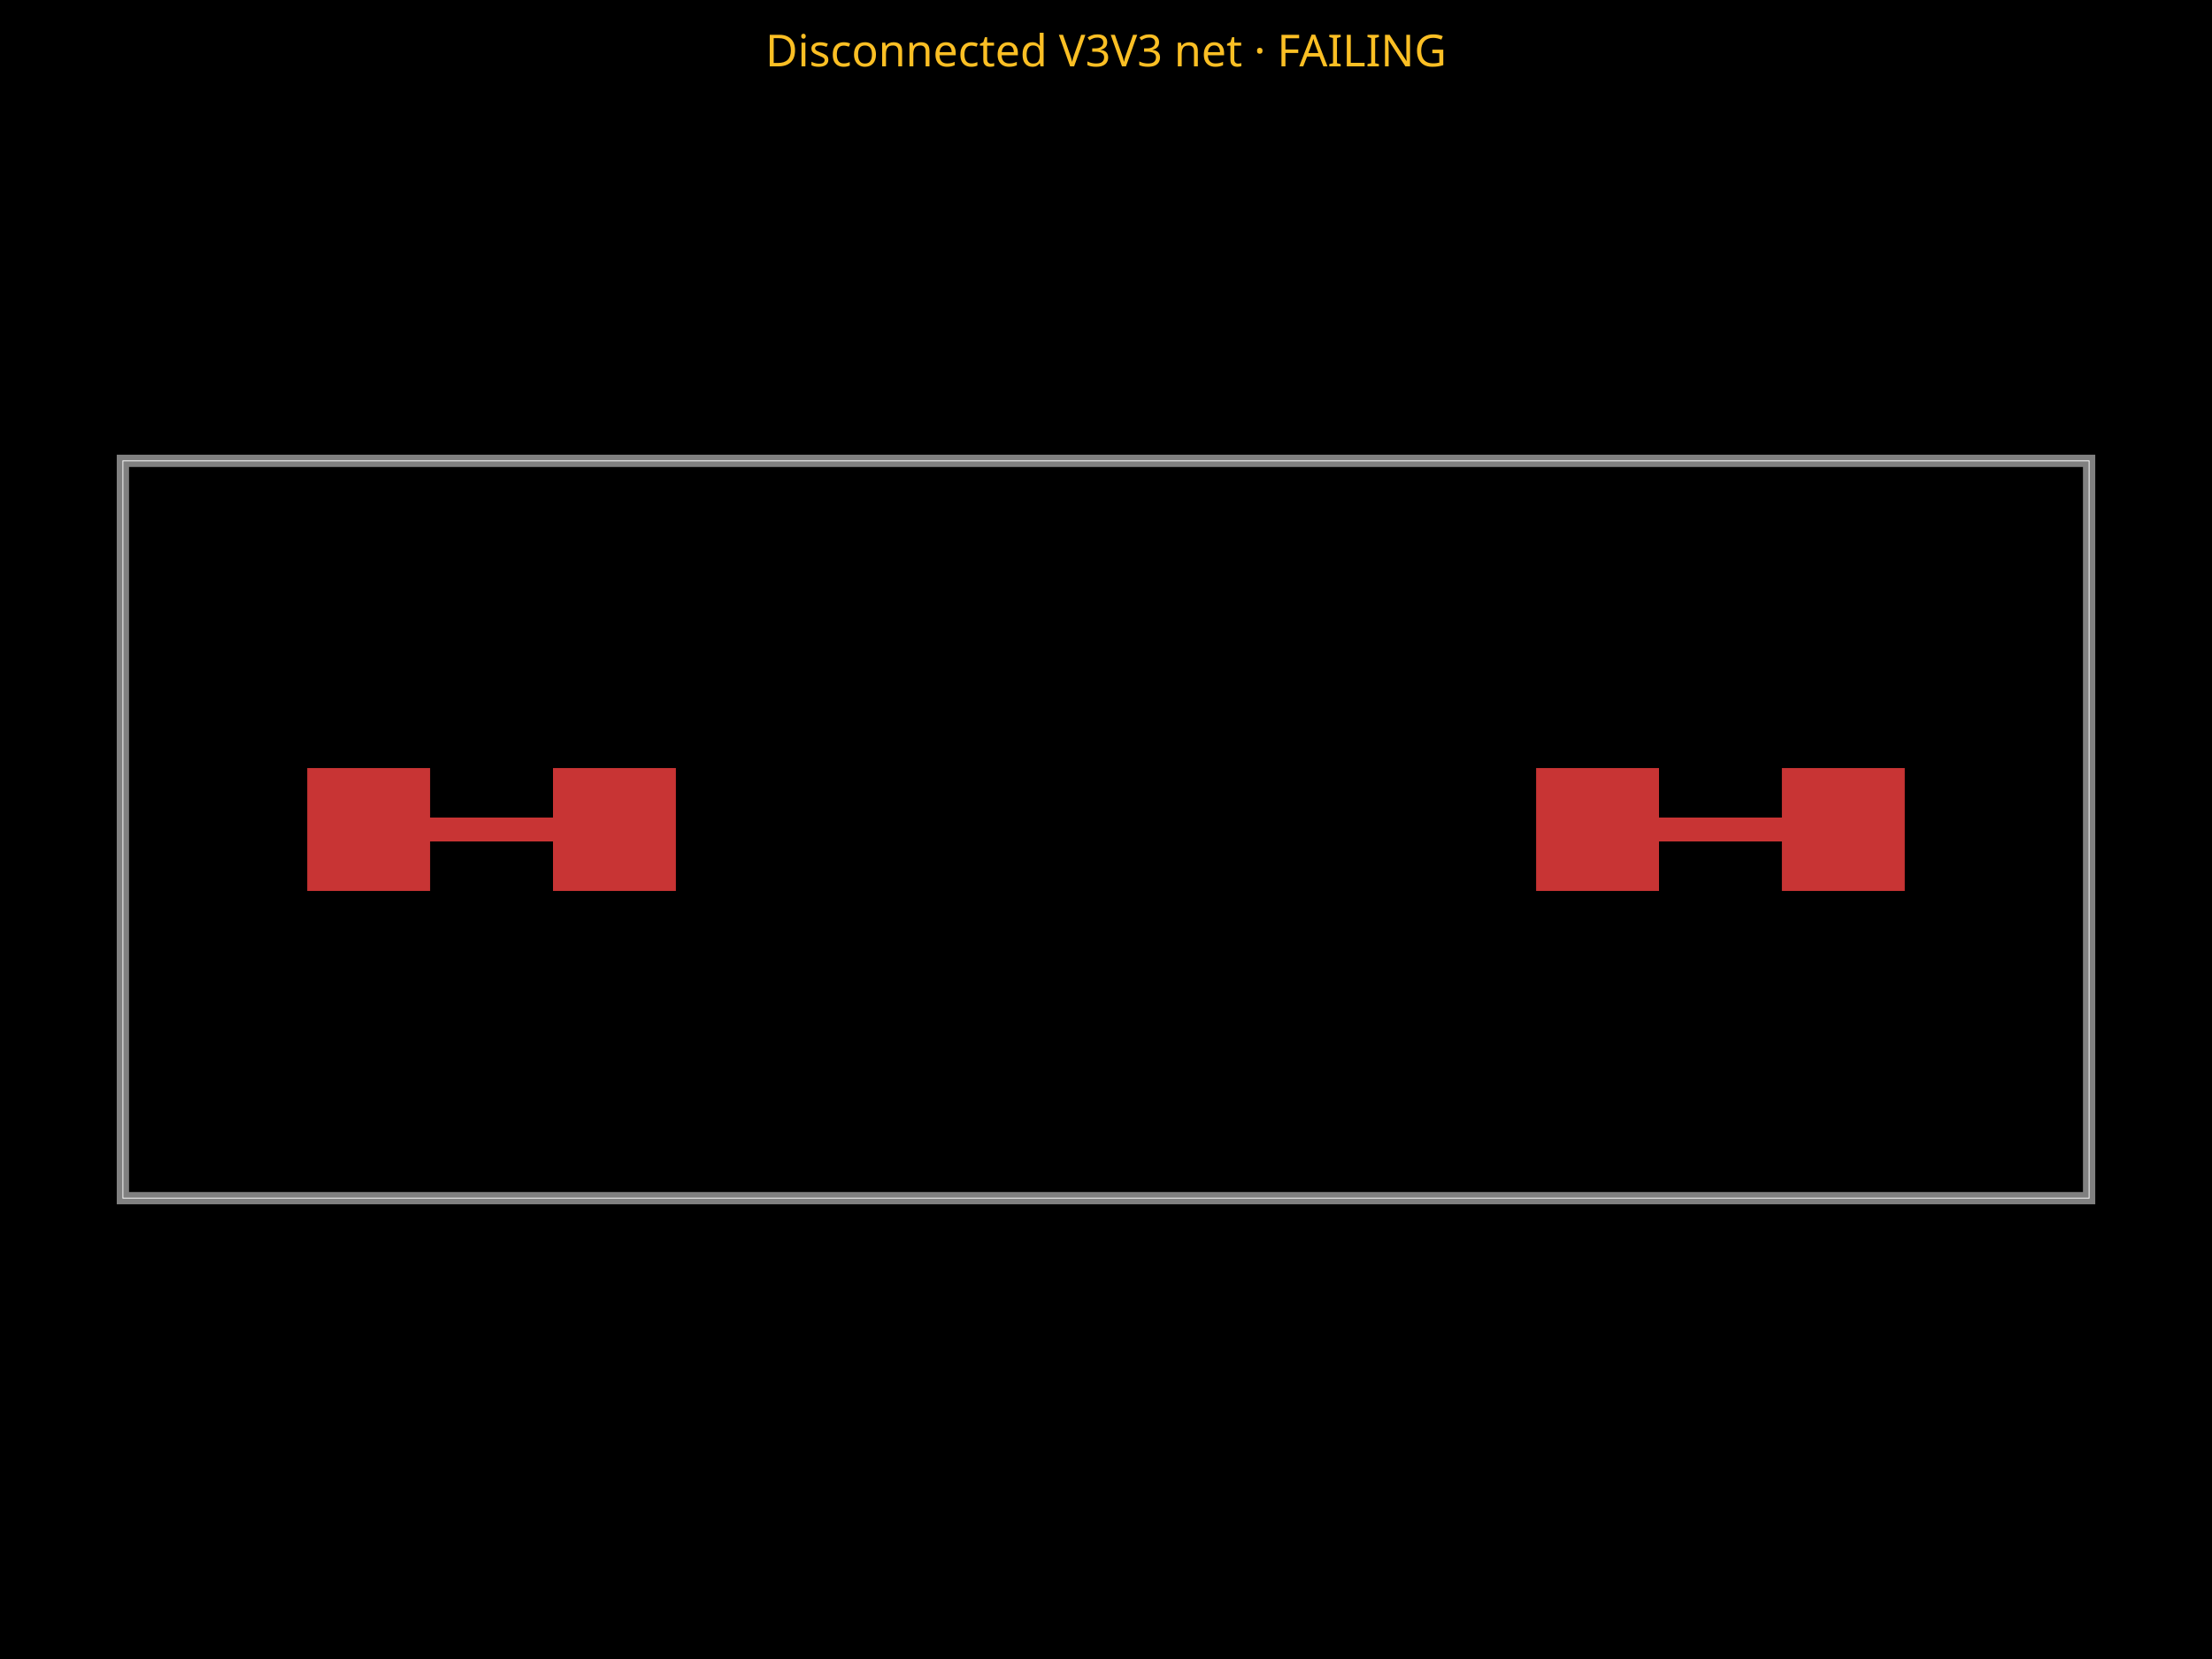
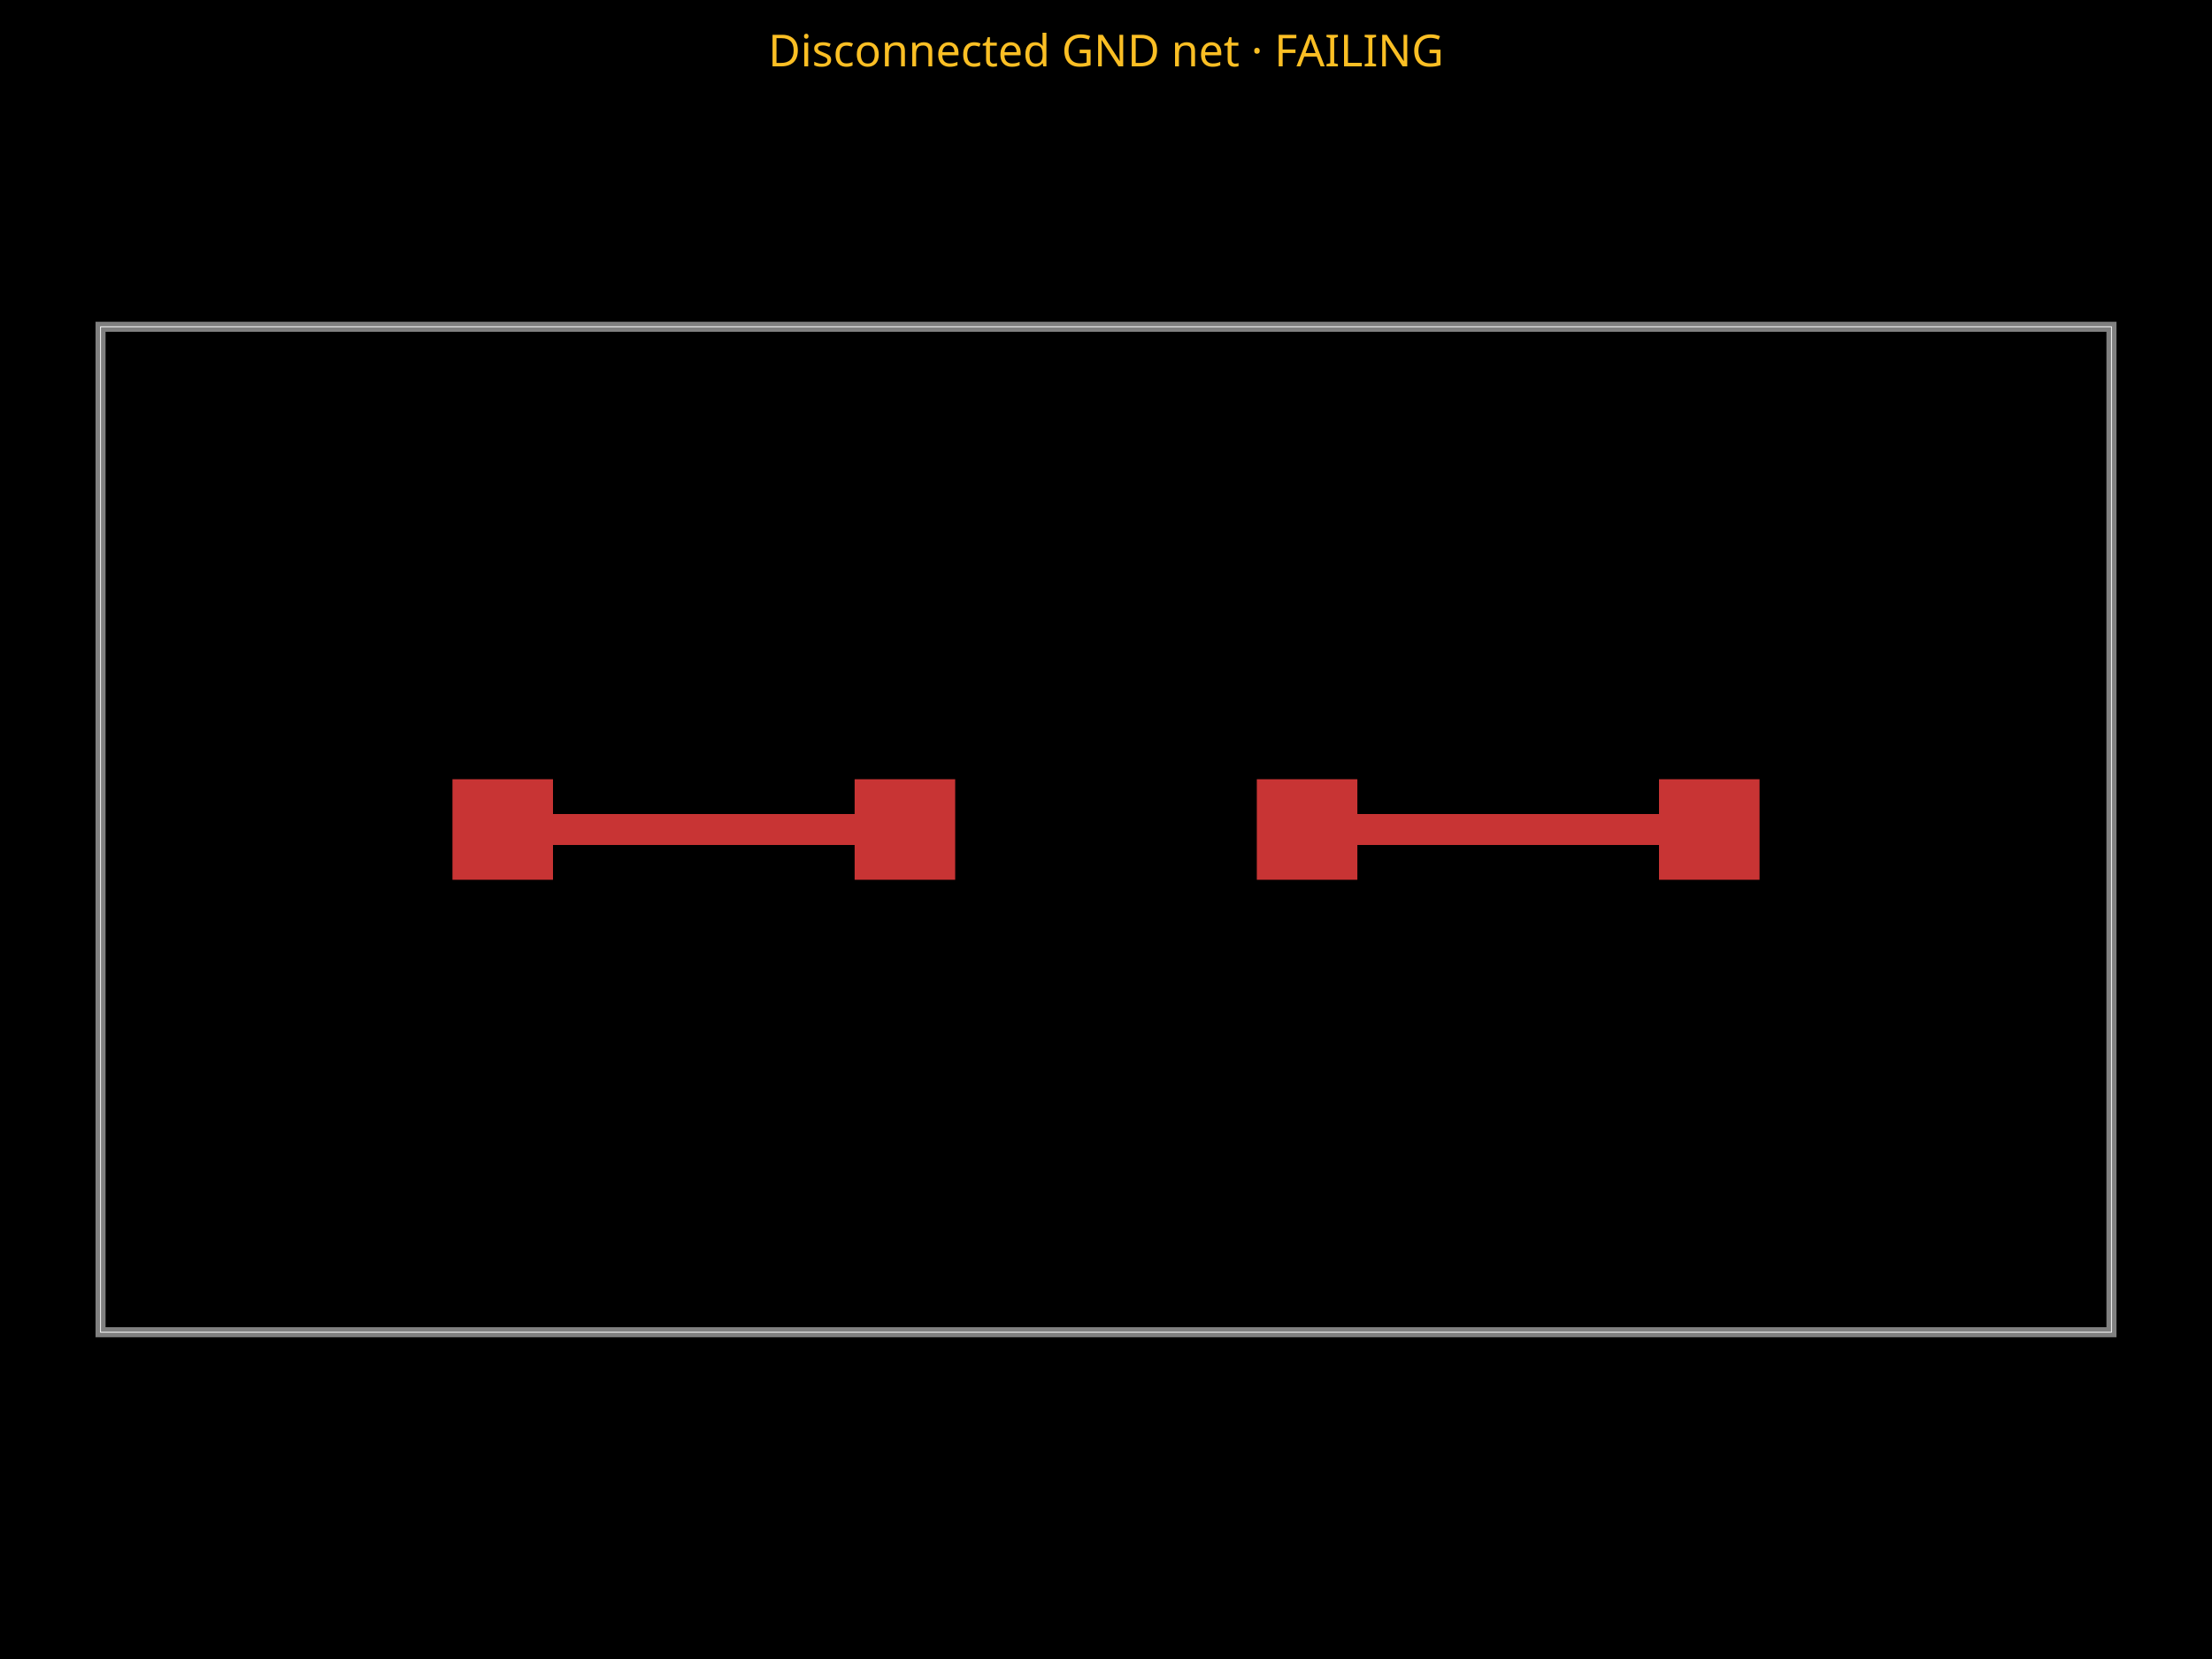
- <svg xmlns="http://www.w3.org/2000/svg" width="800" height="600">
+ <svg xmlns="http://www.w3.org/2000/svg" width="800" height="600" data-software-used-string="@tscircuit/core@0.0.2124">
  <style />
  <rect class="boundary" x="0" y="0" fill="#000" width="800" height="600" data-type="pcb_background" data-pcb-layer="global" />
-   <rect class="pcb-boundary" fill="none" stroke="#fff" stroke-width="0.3" x="44.444" y="166.667" width="711.111" height="266.667" data-type="pcb_boundary" data-pcb-layer="global" />
-   <path class="pcb-board" d="M 44.444 433.333 L 755.556 433.333 L 755.556 166.667 L 44.444 166.667 Z" fill="none" stroke="rgba(255, 255, 255, 0.5)" stroke-width="4.444" data-type="pcb_board" data-pcb-layer="board" />
-   <rect class="pcb-pad" fill="rgb(200, 52, 52)" x="111.111" y="277.778" width="44.444" height="44.444" data-type="pcb_smtpad" data-pcb-layer="top" data-pad-name="A.VDD" data-pad-net-name="V3V3" />
-   <rect class="pcb-pad" fill="rgb(200, 52, 52)" x="200" y="277.778" width="44.444" height="44.444" data-type="pcb_smtpad" data-pcb-layer="top" data-pad-name="B.VDD" data-pad-net-name="V3V3" />
-   <rect class="pcb-pad" fill="rgb(200, 52, 52)" x="555.556" y="277.778" width="44.444" height="44.444" data-type="pcb_smtpad" data-pcb-layer="top" data-pad-name="C.VDD" data-pad-net-name="V3V3" />
-   <rect class="pcb-pad" fill="rgb(200, 52, 52)" x="644.444" y="277.778" width="44.444" height="44.444" data-type="pcb_smtpad" data-pcb-layer="top" data-pad-name="D.VDD" data-pad-net-name="V3V3" />
-   <path class="pcb-trace" stroke="rgb(200, 52, 52)" fill="none" d="M 133.333 300 L 222.222 300" stroke-width="8.889" stroke-linecap="round" stroke-linejoin="round" shape-rendering="crispEdges" data-type="pcb_trace" data-pcb-layer="top" />
-   <path class="pcb-trace" stroke="rgb(200, 52, 52)" fill="none" d="M 577.778 300 L 666.667 300" stroke-width="8.889" stroke-linecap="round" stroke-linejoin="round" shape-rendering="crispEdges" data-type="pcb_trace" data-pcb-layer="top" />
-   <text x="50%" y="24" text-anchor="middle" fill="#fbbf24" font-family="sans-serif" font-size="16">Disconnected V3V3 net · FAILING</text>
+   <rect class="pcb-boundary" fill="none" stroke="#fff" stroke-width="0.3" x="36.364" y="118.182" width="727.273" height="363.636" data-type="pcb_boundary" data-pcb-layer="global" />
+   <path class="pcb-board" d="M 36.364 481.818 L 763.636 481.818 L 763.636 118.182 L 36.364 118.182 Z" fill="none" stroke="rgba(255, 255, 255, 0.5)" stroke-width="3.636" data-type="pcb_board" data-pcb-layer="board" />
+   <rect class="pcb-pad" fill="rgb(200, 52, 52)" x="163.636" y="281.818" width="36.364" height="36.364" data-type="pcb_smtpad" data-pcb-layer="top" data-pad-name="A.pin1" data-pad-net-name="GND" />
+   <rect class="pcb-pad" fill="rgb(200, 52, 52)" x="309.091" y="281.818" width="36.364" height="36.364" data-type="pcb_smtpad" data-pcb-layer="top" data-pad-name="B.pin1" data-pad-net-name="GND" />
+   <rect class="pcb-pad" fill="rgb(200, 52, 52)" x="454.545" y="281.818" width="36.364" height="36.364" data-type="pcb_smtpad" data-pcb-layer="top" data-pad-name="C.pin1" data-pad-net-name="GND" />
+   <rect class="pcb-pad" fill="rgb(200, 52, 52)" x="600" y="281.818" width="36.364" height="36.364" data-type="pcb_smtpad" data-pcb-layer="top" data-pad-name="D.pin1" data-pad-net-name="GND" />
+   <path class="pcb-trace" stroke="rgb(200, 52, 52)" fill="none" d="M 181.818 300 L 327.273 300" stroke-width="10.909" stroke-linecap="round" stroke-linejoin="round" shape-rendering="crispEdges" data-type="pcb_trace" data-pcb-layer="top" />
+   <path class="pcb-trace" stroke="rgb(200, 52, 52)" fill="none" d="M 472.727 300 L 618.182 300" stroke-width="10.909" stroke-linecap="round" stroke-linejoin="round" shape-rendering="crispEdges" data-type="pcb_trace" data-pcb-layer="top" />
+   <text x="50%" y="24" text-anchor="middle" fill="#fbbf24" font-family="sans-serif" font-size="16">Disconnected GND net · FAILING</text>
</svg>
